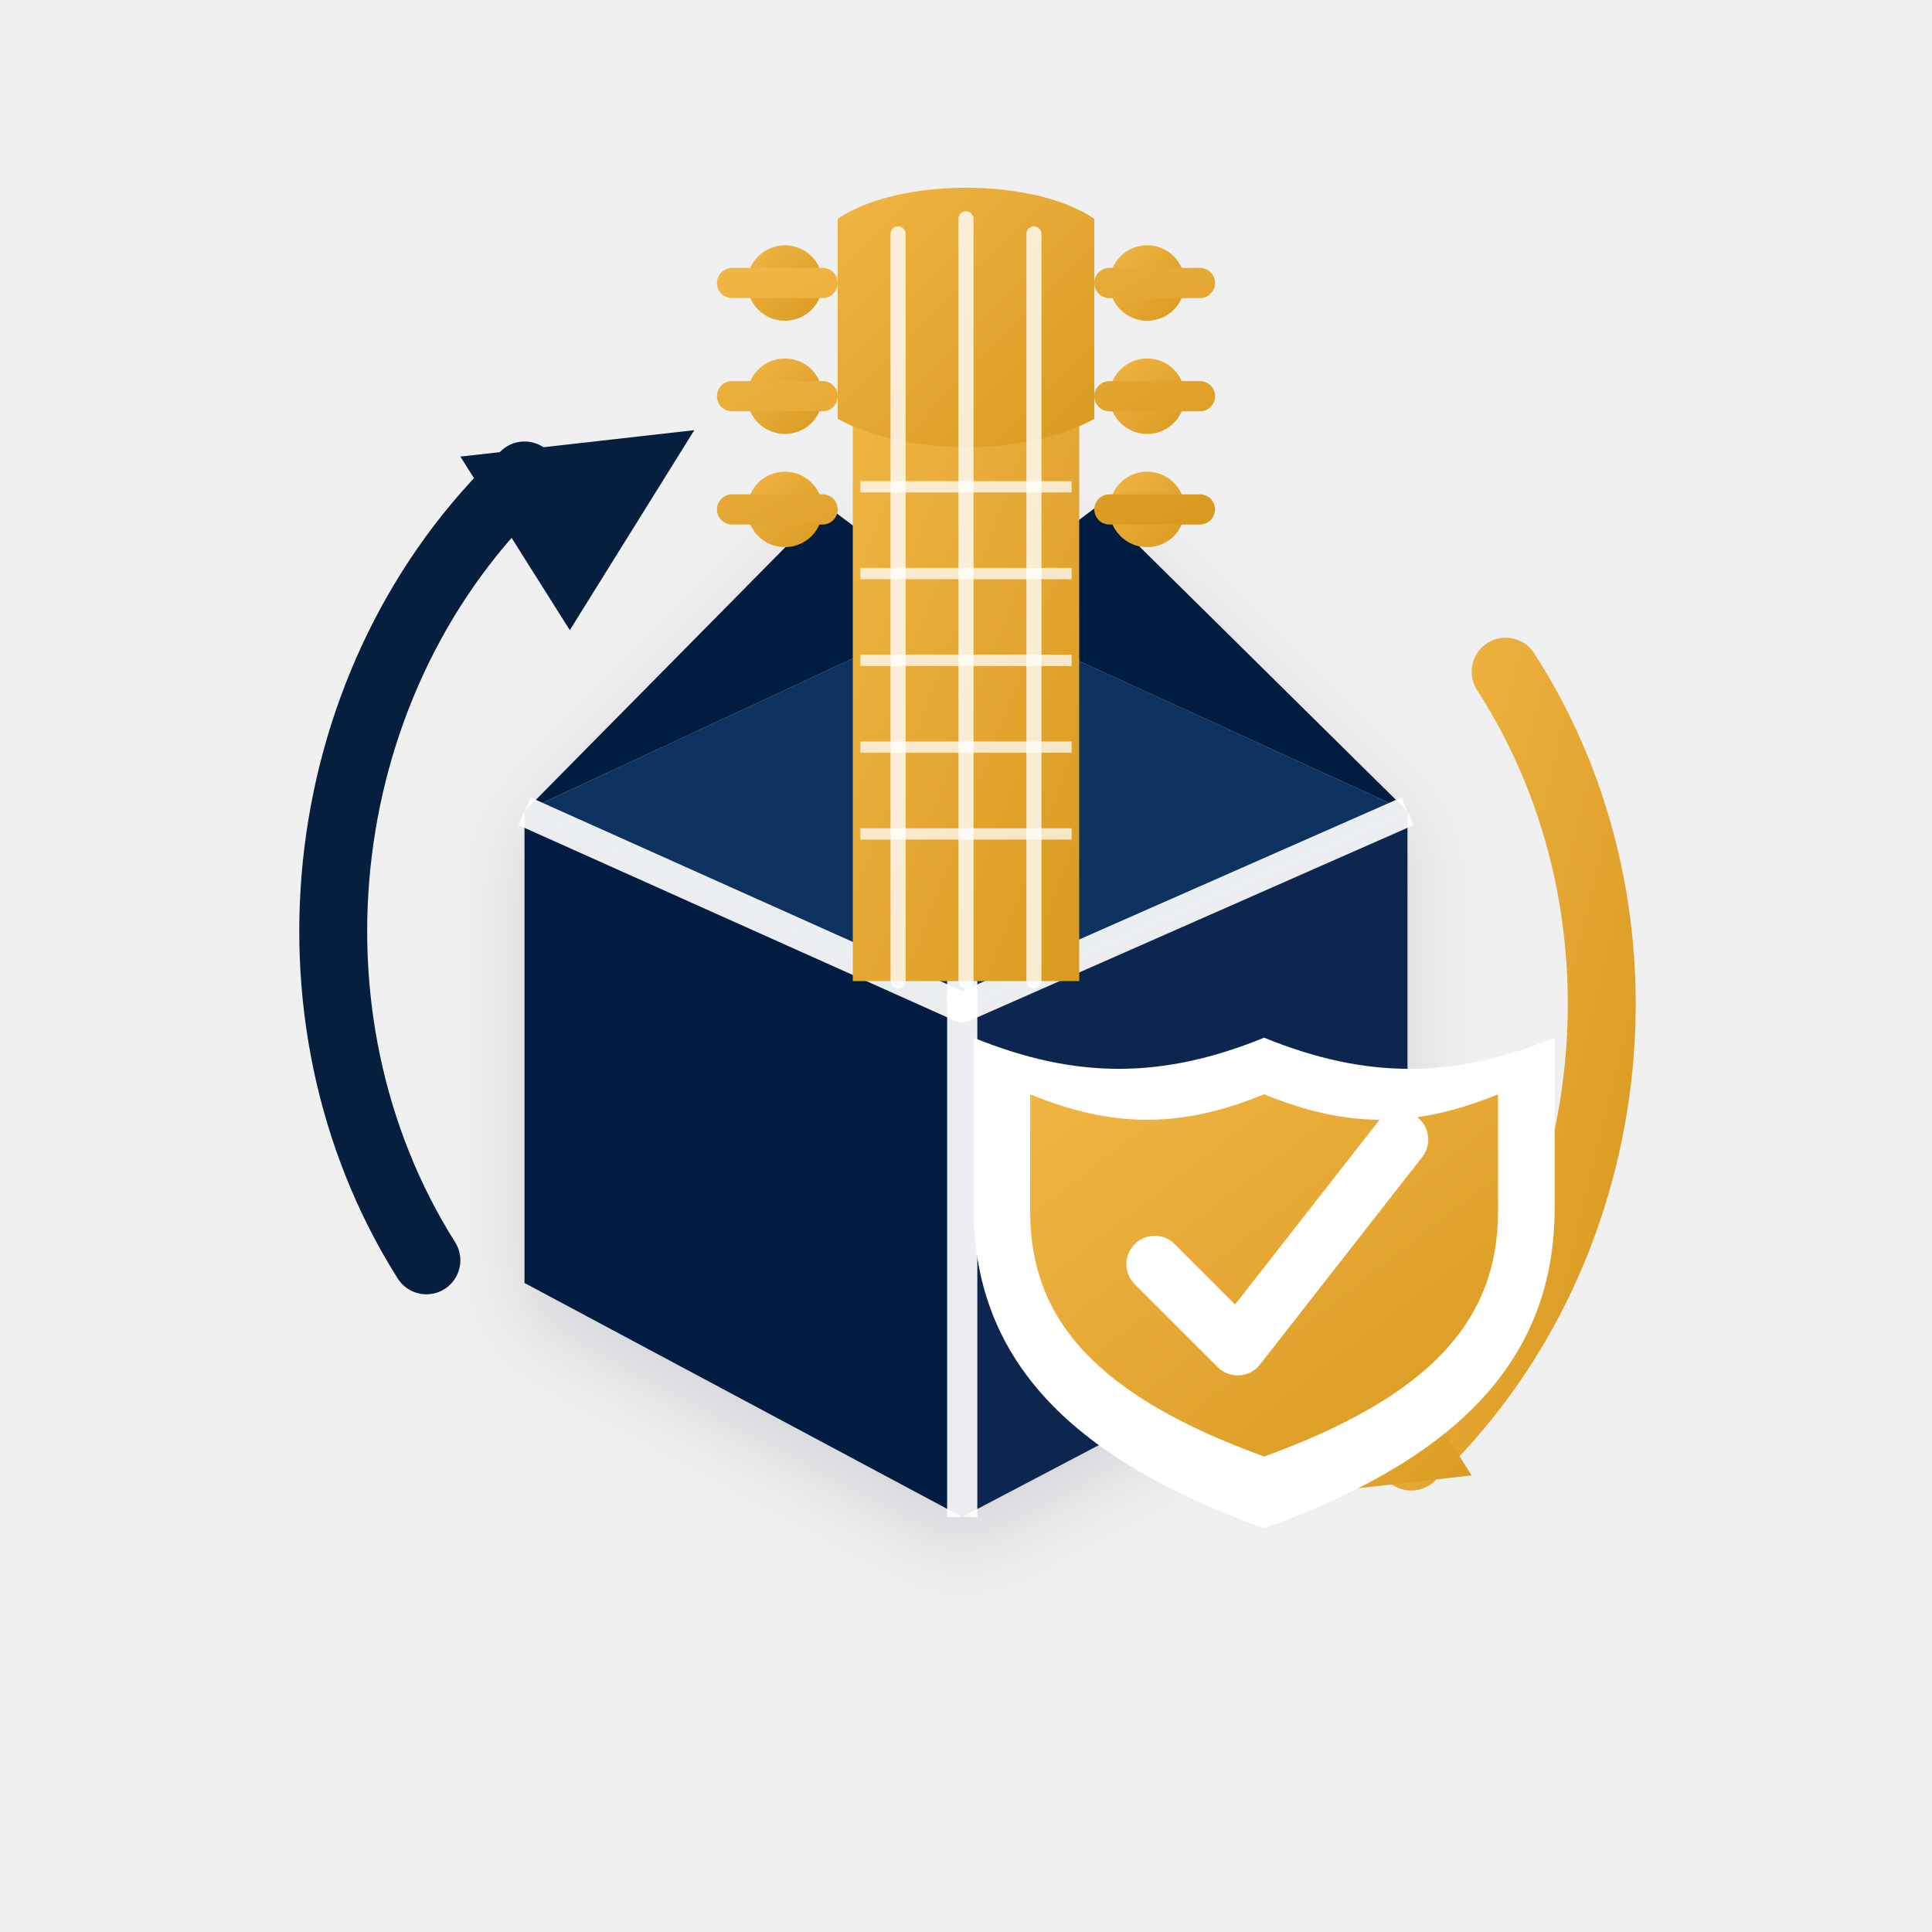
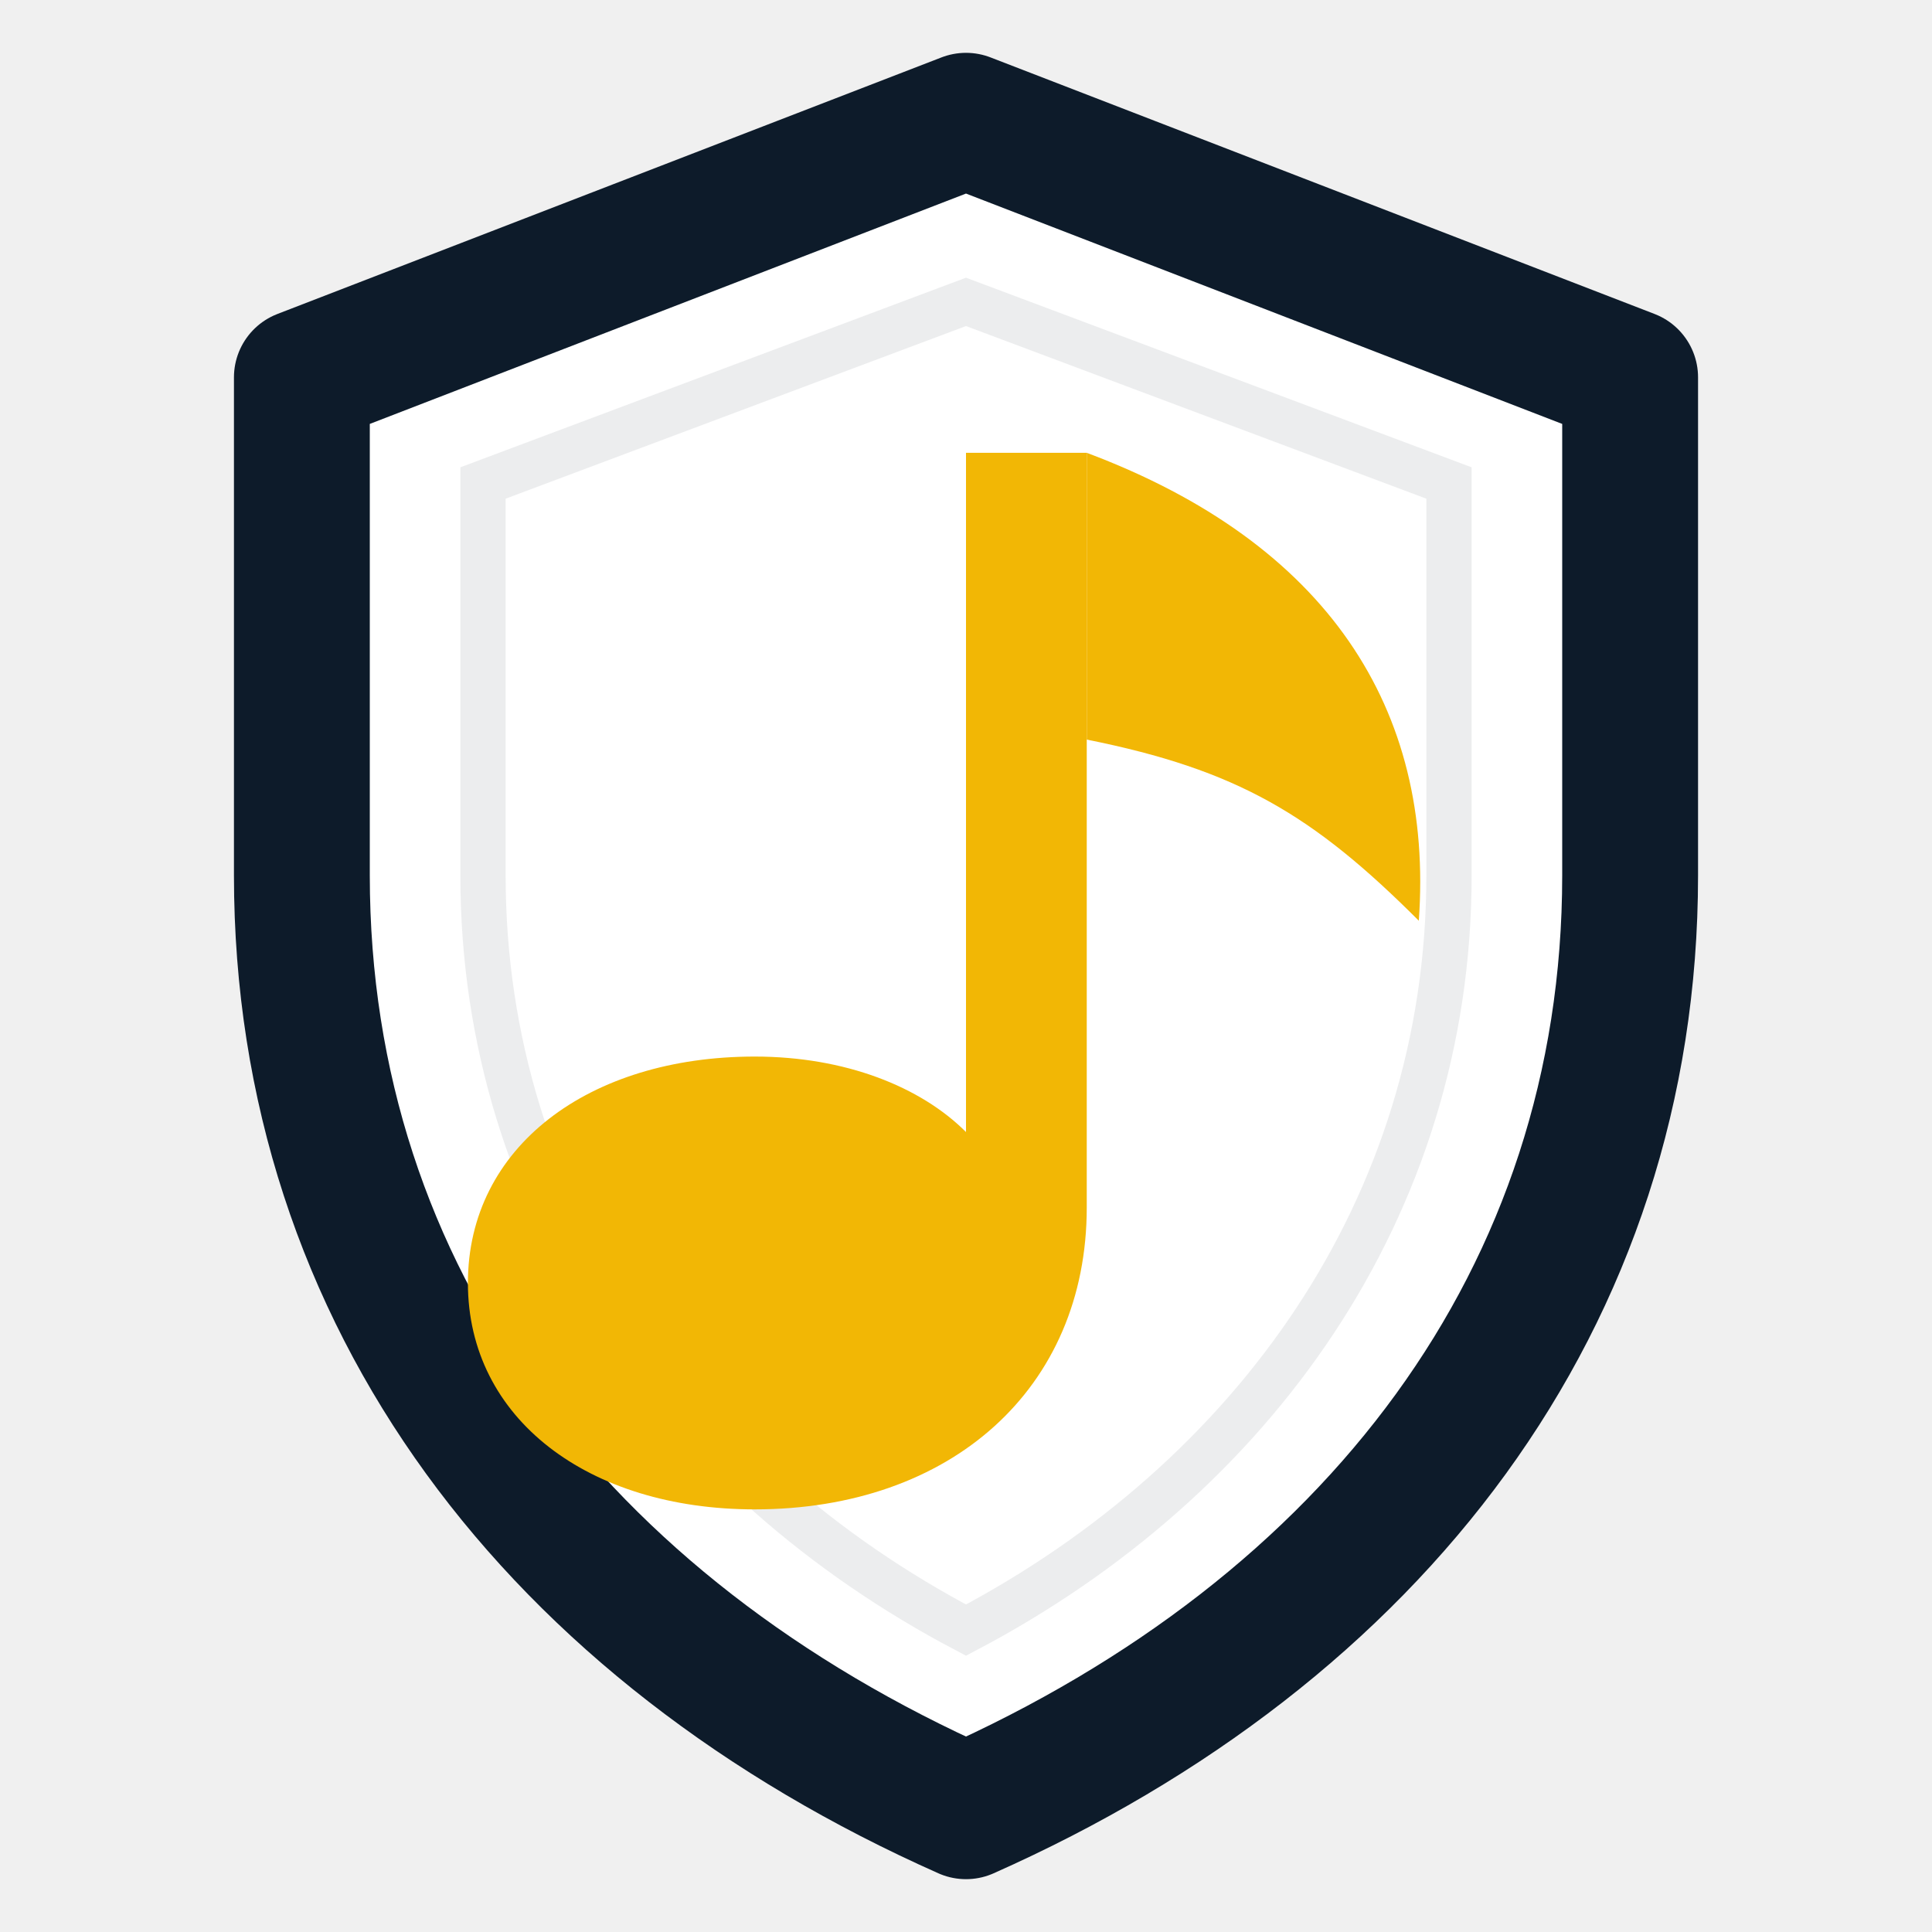
- <svg xmlns="http://www.w3.org/2000/svg" viewBox="0 0 512 512" role="img" aria-label="StrumentoSicuro icon">
-   <defs>
-     <linearGradient id="g" x1="0" x2="1" y1="0" y2="1">
-       <stop offset="0" stop-color="#f1b544" />
-       <stop offset="1" stop-color="#d99a20" />
-     </linearGradient>
-     <filter id="shadow" x="-20%" y="-20%" width="140%" height="140%">
-       <feDropShadow dx="0" dy="8" stdDeviation="10" flood-color="#061f3f" flood-opacity="0.12" />
-     </filter>
-   </defs>
-   <path d="M113 334C72 269 83 179 139 126" fill="none" stroke="#061f3f" stroke-width="18" stroke-linecap="round" />
-   <path d="M122 121l62-7-33 53z" fill="#061f3f" />
-   <path d="M399 178c42 65 31 155-25 208" fill="none" stroke="url(#g)" stroke-width="18" stroke-linecap="round" />
-   <path d="M390 391l-62 7 33-53z" fill="url(#g)" />
-   <g filter="url(#shadow)">
-     <path d="M139 215l116 52v135L139 340z" fill="#061f3f" />
-     <path d="M373 215l-118 52v135l118-62z" fill="#08284f" />
-     <path d="M139 215l116-54 118 54-118 52z" fill="#0a315f" />
-     <path d="M139 215l80-81 36 27z" fill="#061f3f" />
-     <path d="M373 215l-82-81-36 27z" fill="#061f3f" />
-     <path d="M255 161v241" stroke="white" stroke-opacity="0.92" stroke-width="8" />
-     <path d="M139 215l116 52 118-52" fill="none" stroke="white" stroke-opacity="0.92" stroke-width="8" stroke-linejoin="round" />
-   </g>
-   <g>
-     <path d="M226 103h60v157h-60z" fill="url(#g)" />
-     <path d="M222 58c16-11 52-11 68 0v53c-18 10-50 10-68 0z" fill="url(#g)" />
-     <path d="M238 62v198M256 58v202M274 62v198" stroke="white" stroke-width="4" stroke-linecap="round" opacity="0.8" />
-     <path d="M228 129h56M228 152h56M228 175h56M228 198h56M228 221h56" stroke="white" stroke-width="3" opacity="0.75" />
-     <circle cx="208" cy="75" r="10" fill="url(#g)" />
-     <circle cx="208" cy="105" r="10" fill="url(#g)" />
-     <circle cx="208" cy="135" r="10" fill="url(#g)" />
-     <circle cx="304" cy="75" r="10" fill="url(#g)" />
-     <circle cx="304" cy="105" r="10" fill="url(#g)" />
-     <circle cx="304" cy="135" r="10" fill="url(#g)" />
-     <path d="M218 75h-24M218 105h-24M218 135h-24M294 75h24M294 105h24M294 135h24" stroke="url(#g)" stroke-width="8" stroke-linecap="round" />
-   </g>
-   <g>
-     <path d="M335 275c27 11 50 11 77 0v45c0 39-24 66-77 85-53-19-77-46-77-85v-45c27 11 50 11 77 0z" fill="white" />
-     <path d="M335 290c22 9 40 9 62 0v31c0 29-18 49-62 65-44-16-62-36-62-65v-31c22 9 40 9 62 0z" fill="url(#g)" />
-     <path d="M306 335l22 22 43-55" fill="none" stroke="white" stroke-width="15" stroke-linecap="round" stroke-linejoin="round" />
-   </g>
+ <svg xmlns="http://www.w3.org/2000/svg" viewBox="0 0 128 128" role="img" aria-labelledby="title desc">
+   <path d="M64 8 L108 25 V58 C108 86 91 108 64 120 C37 108 20 86 20 58 V25 Z" fill="#FFFFFF" stroke="#0D1B2A" stroke-width="9" stroke-linejoin="round" />
+   <path d="M64 20 L96 32 V58 C96 80 83 98 64 108 C45 98 32 80 32 58 V32 Z" fill="none" stroke="#0D1B2A" stroke-width="3" opacity="0.08" />
+   <path d="M72 30 V80 C72 92 63 100 50 100 C39 100 31 94 31 85 C31 76 39 70 50 70 C56 70 61 72 64 75 V30 Z" fill="#F2B705" />
+   <path d="M72 30 C88 36 95 47 94 61 C87 54 82 51 72 49 Z" fill="#F2B705" />
</svg>
